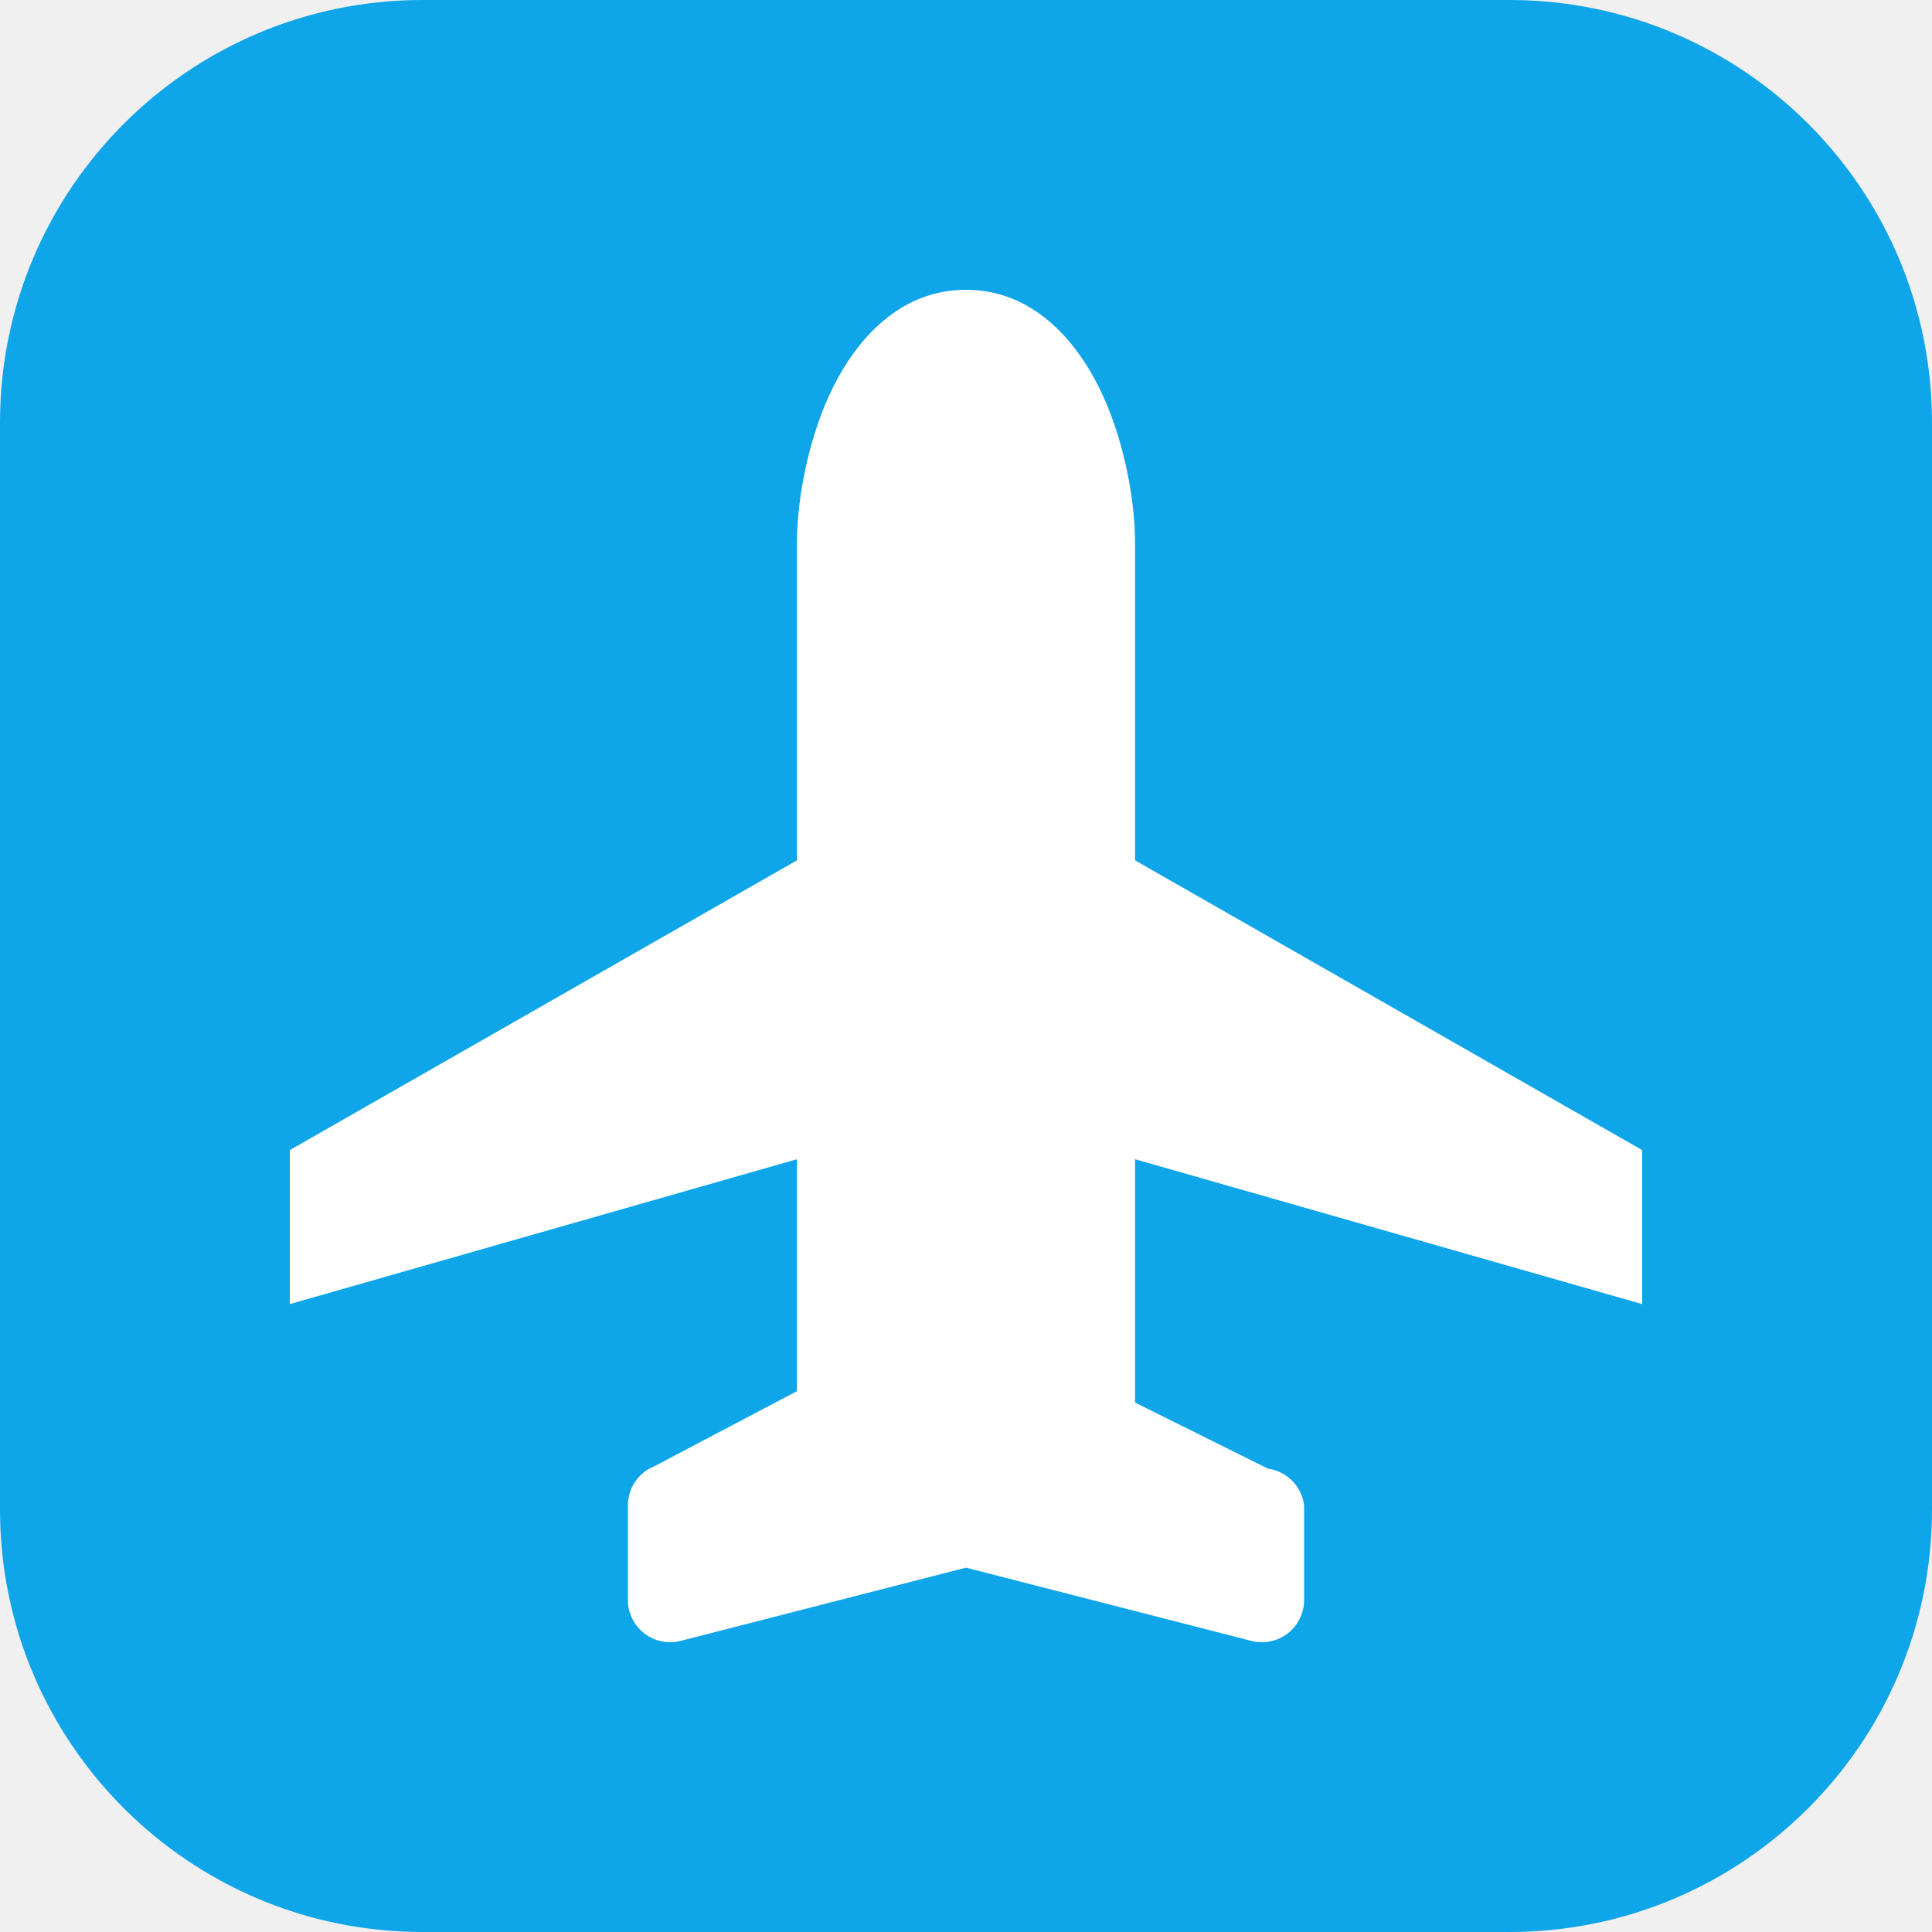
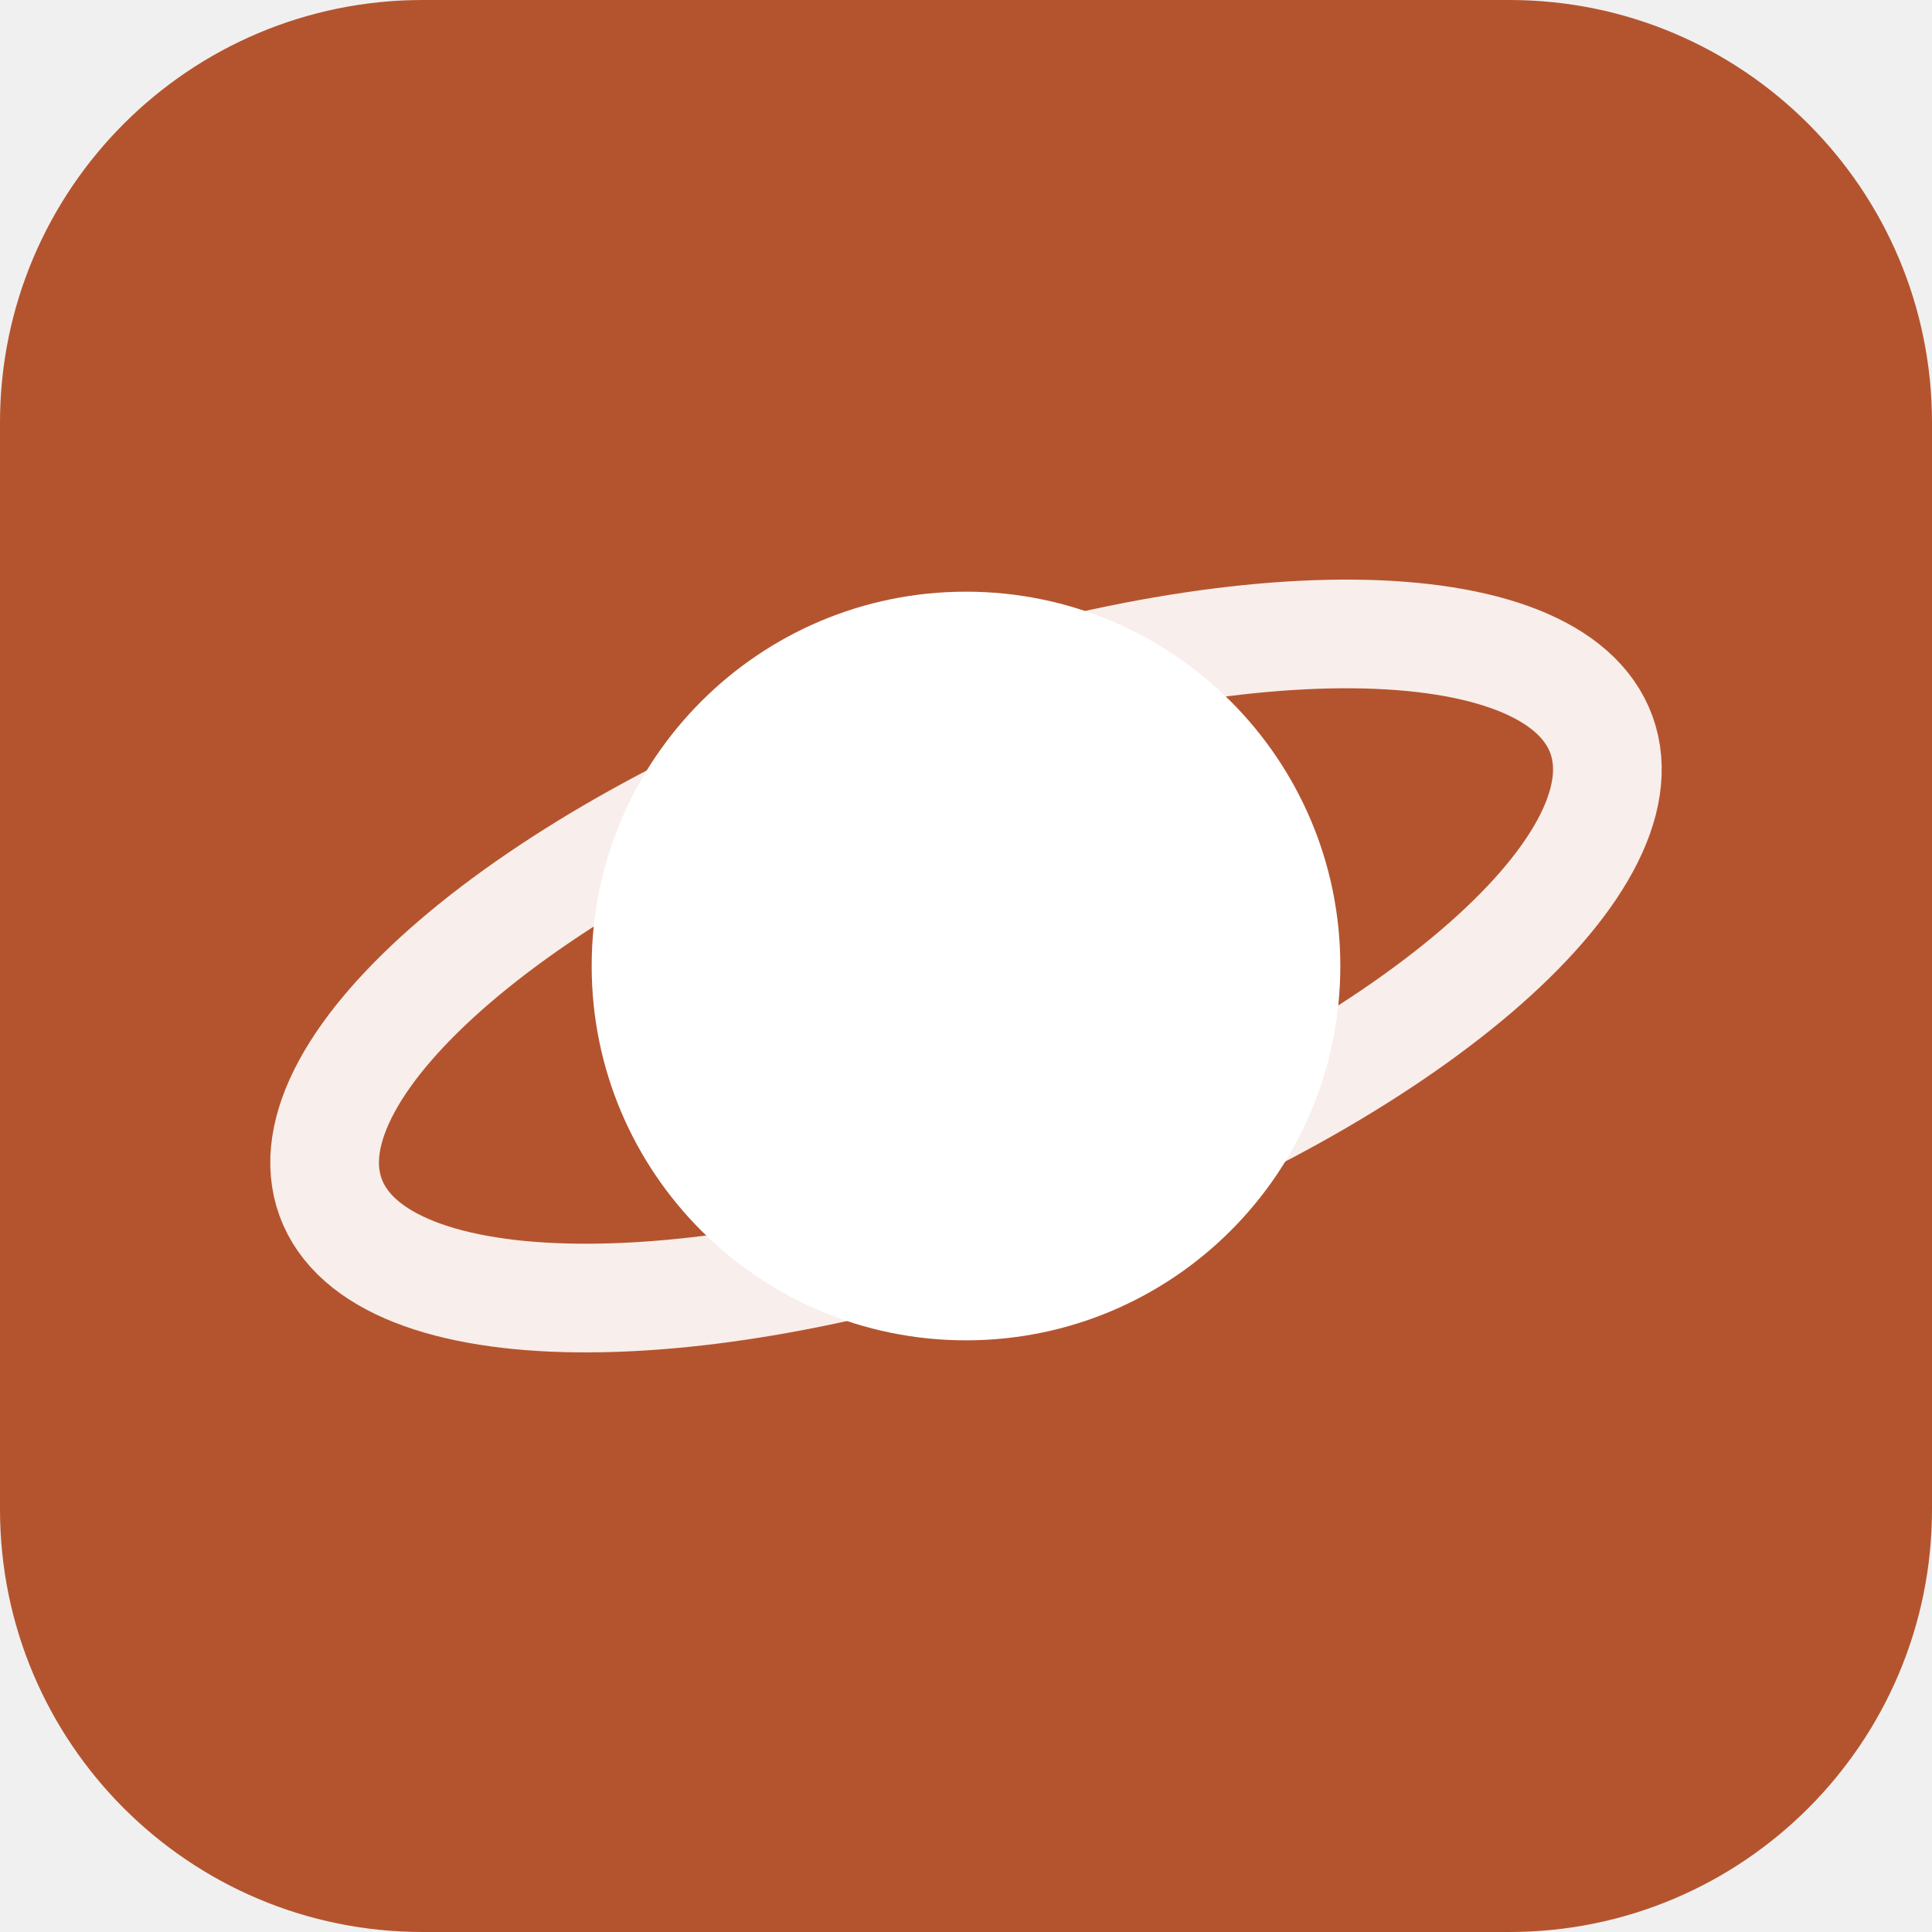
- <svg xmlns="http://www.w3.org/2000/svg" viewBox="0 0 16 16" role="img" aria-label="Planet KIM's Travel">
-   <rect width="16" height="16" rx="3.5" fill="#0ea5e9" />
-   <g transform="translate(2.4 2.4) scale(0.7)" fill="#ffffff">
-     <path d="M6.428 1.151C6.708.591 7.213 0 8 0s1.292.592 1.572 1.151C9.853 1.715 10 2.447 10 3v3.75l6 3.428V12l-6-1.714v2.879l1.573.782A.5.5 0 0 1 12 14.382V15.5a.5.5 0 0 1-.634.482L8 15.118l-3.366.864A.5.5 0 0 1 4 15.5v-1.118a.5.5 0 0 1 .316-.465L6 13.03V10.286L0 12v-1.822l6-3.428V3c0-.553.147-1.285.428-1.849z" />
-   </g>
+ <svg xmlns="http://www.w3.org/2000/svg" viewBox="0 0 16 16" role="img" aria-label="Planet KIM">
+   <rect width="16" height="16" rx="3.5" fill="#b4542f" />
+   <circle cx="8" cy="8" r="3.1" fill="#ffffff" />
+   <ellipse cx="8" cy="8" rx="5.6" ry="2.1" fill="none" stroke="#ffffff" stroke-width="0.9" opacity="0.9" transform="rotate(-20 8 8)" />
</svg>
